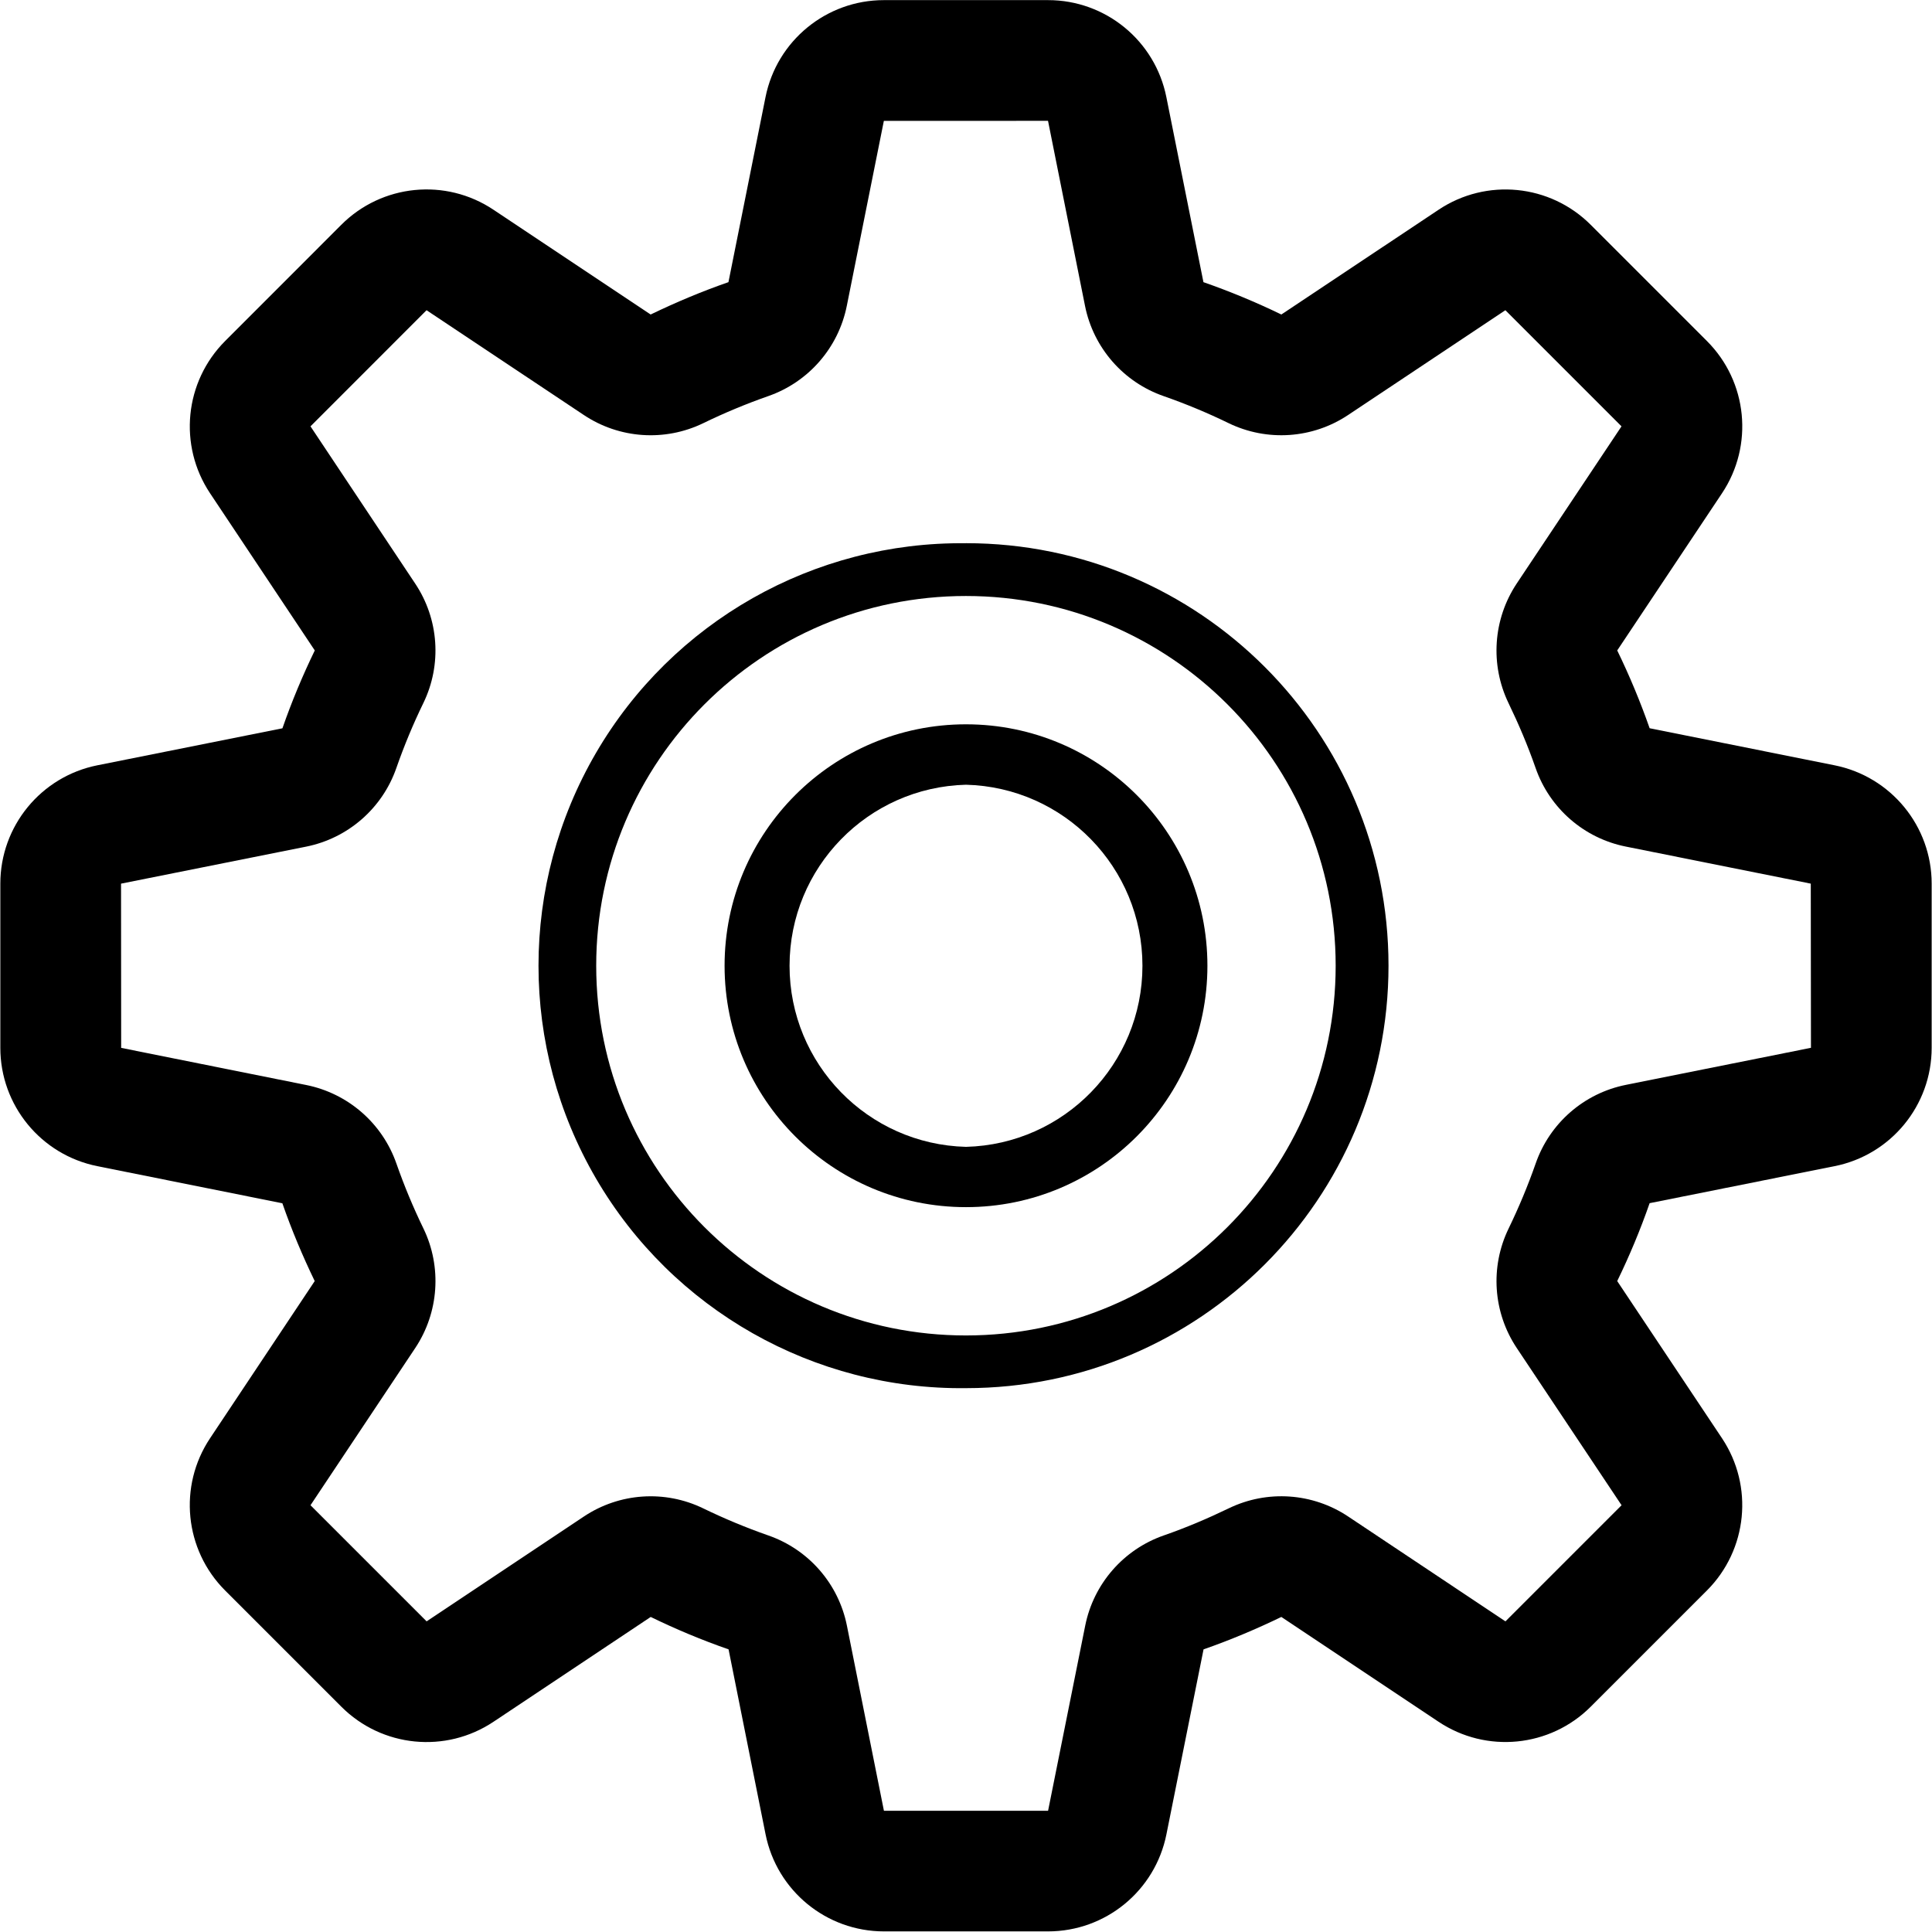
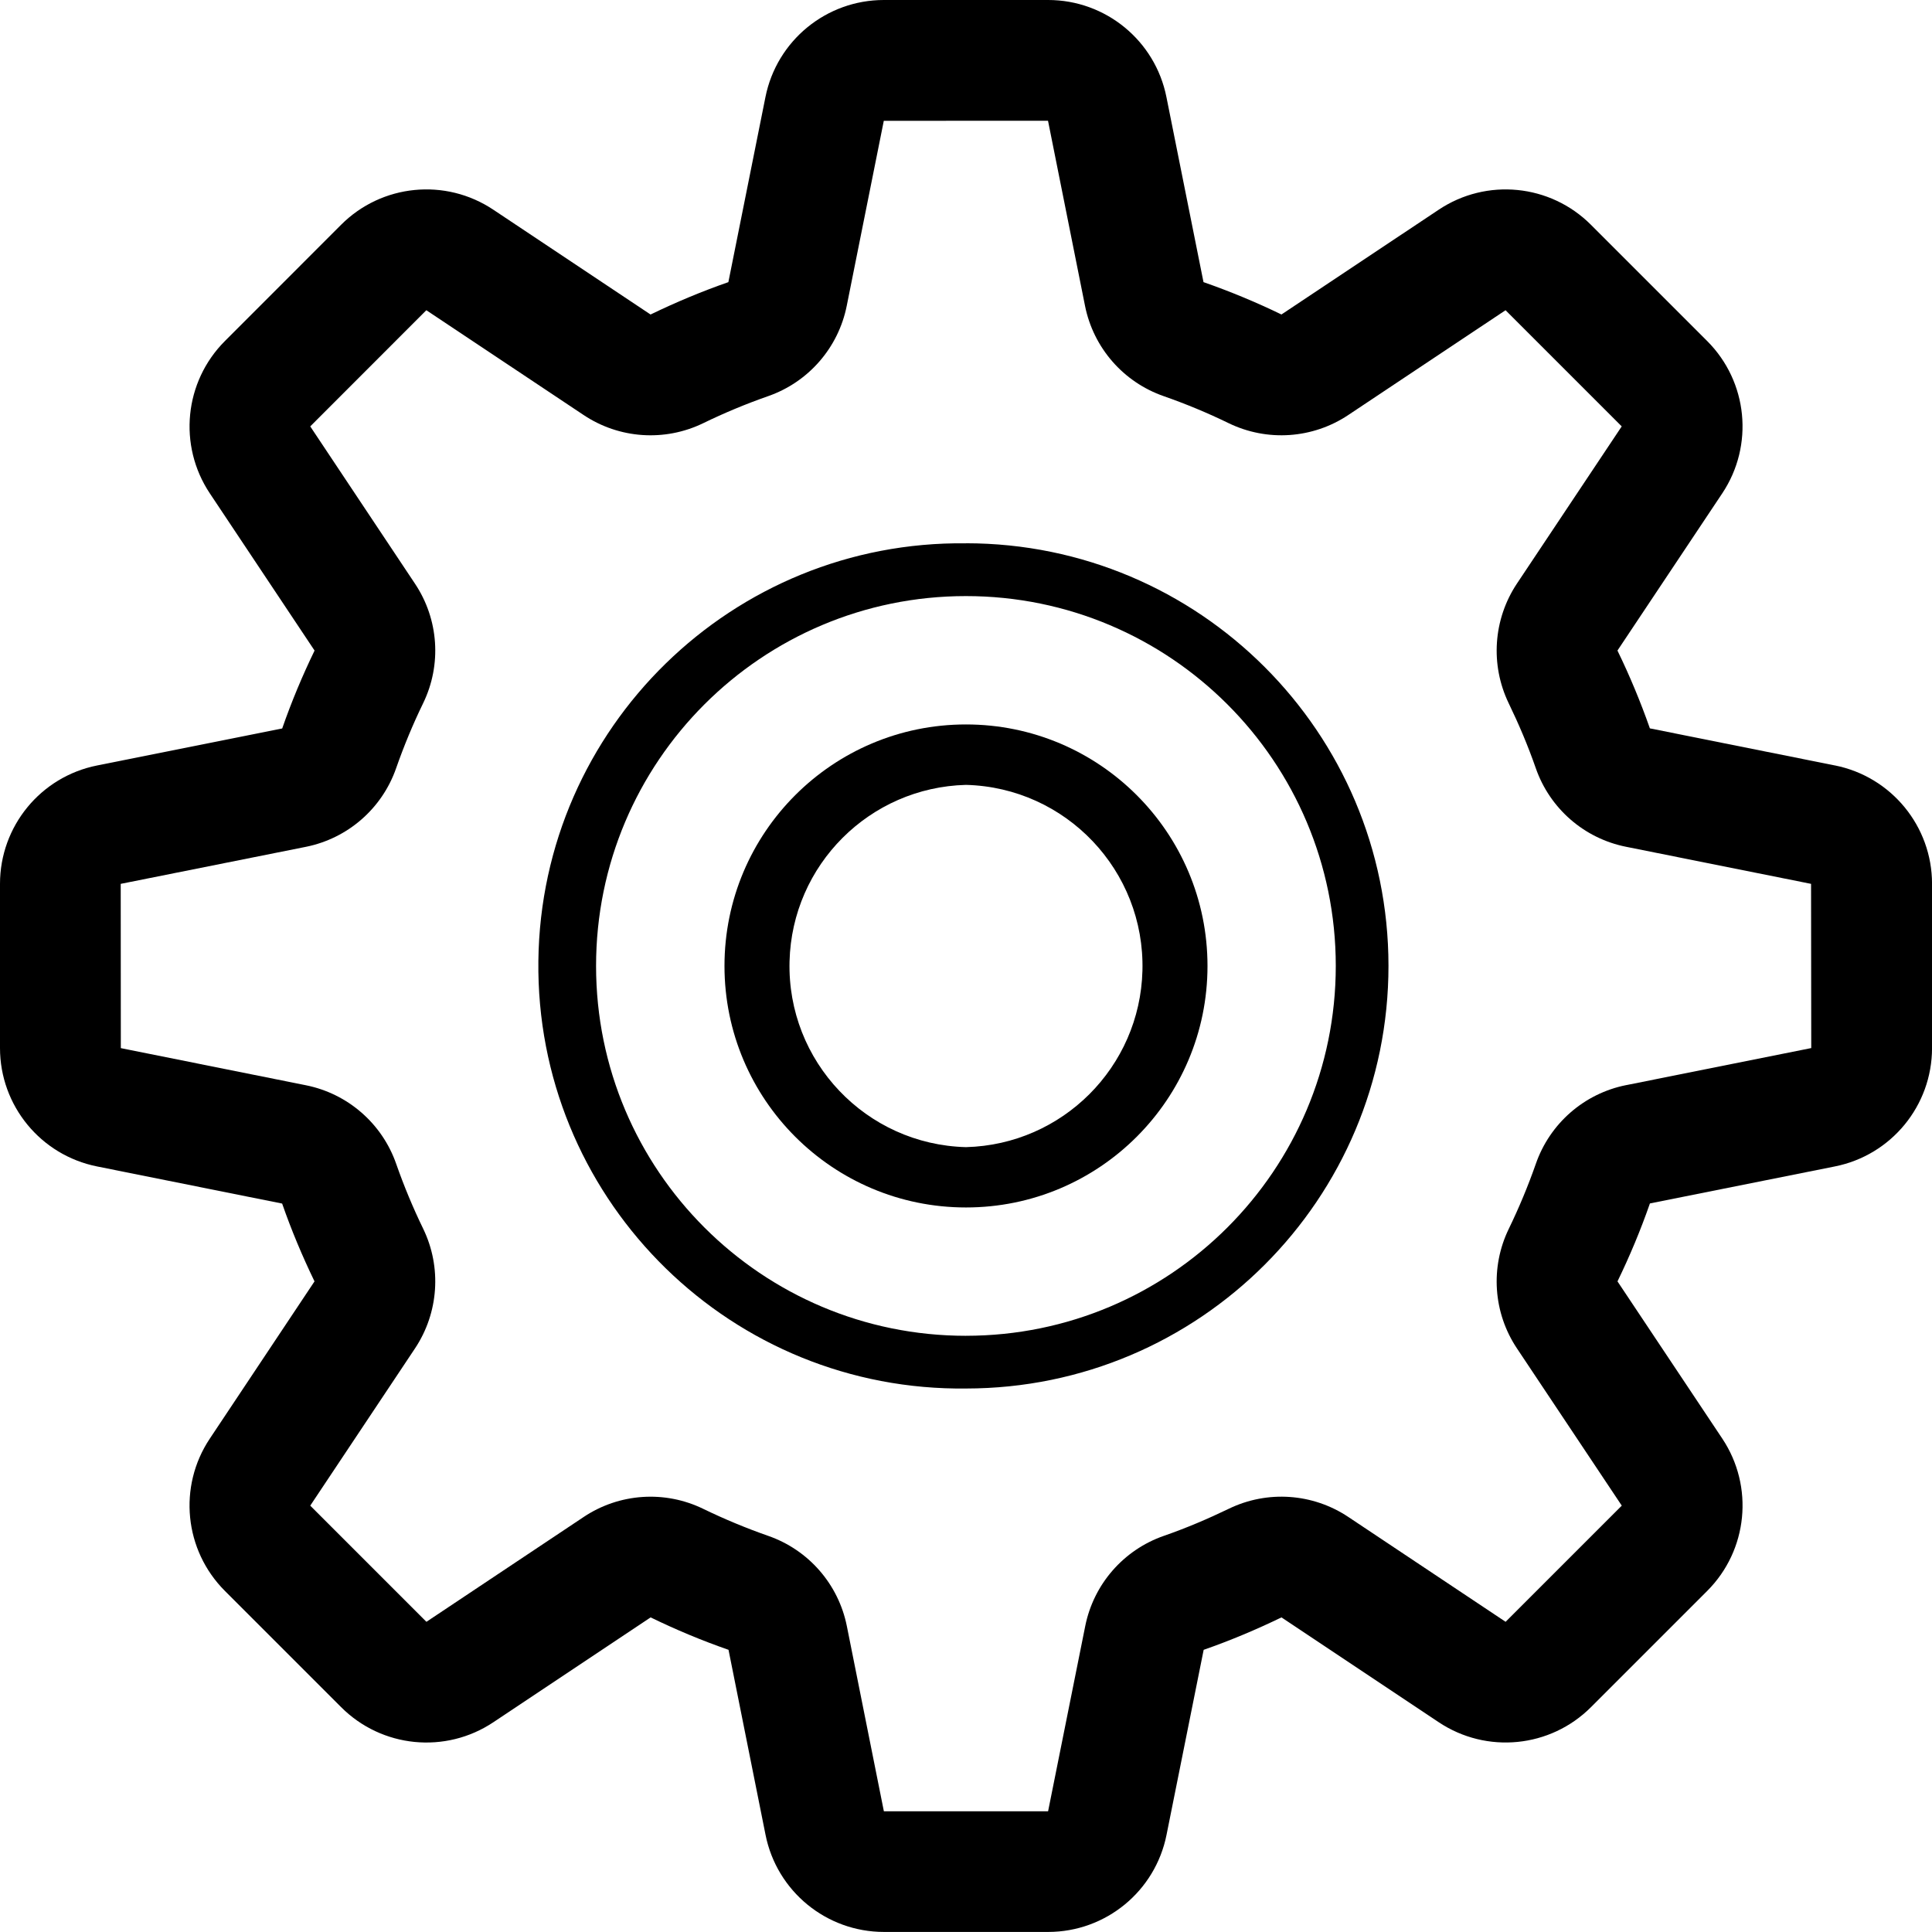
- <svg xmlns="http://www.w3.org/2000/svg" t="1683889314683" viewBox="0 0 1024 1024" version="1.1" p-id="11799">
-   <path d="M972.354 405.621l-98.014-19.641a387.003 387.003 0 0 0-17.178-41.234l55.533-83.299a63.946 63.946 0 0 0-7.997-80.708l-61.547-61.547a63.85 63.85 0 0 0-80.708-7.997l-83.299 55.501a386.747 386.747 0 0 0-41.298-17.146L618.203 51.502A63.914 63.914 0 0 0 555.473 0.064h-87.01a63.978 63.978 0 0 0-62.73 51.438l-19.641 98.046c-14.171 4.926-27.926 10.716-41.234 17.146L261.59 111.194a63.85 63.85 0 0 0-80.74 7.997L119.335 180.738a63.978 63.978 0 0 0-7.997 80.708l55.501 83.299c-6.462 13.339-12.22 27.095-17.146 41.266l-98.078 19.609A63.978 63.978 0 0 0 0.176 468.351v87.01a63.978 63.978 0 0 0 51.438 62.73l98.046 19.673c4.926 14.171 10.716 27.926 17.146 41.234L111.338 762.298a63.946 63.946 0 0 0 7.997 80.708l61.547 61.547a63.85 63.85 0 0 0 80.708 7.997l83.299-55.533c13.339 6.494 27.095 12.252 41.266 17.178l19.609 98.014a63.978 63.978 0 0 0 62.73 51.47h87.01a63.978 63.978 0 0 0 62.73-51.47l19.673-98.014c14.171-4.926 27.926-10.748 41.234-17.178l83.299 55.533a63.914 63.914 0 0 0 80.708-7.997l61.547-61.547a63.978 63.978 0 0 0 7.997-80.708l-55.533-83.299c6.494-13.371 12.252-27.127 17.178-41.298l98.014-19.609A63.978 63.978 0 0 0 1023.824 555.361v-87.01c0-30.486-21.561-56.748-51.47-62.73z m-110.586 169.382a63.882 63.882 0 0 0-47.856 41.746c-4.127 11.804-8.925 23.256-14.299 34.356a63.85 63.85 0 0 0 4.319 63.402l55.533 83.299-61.547 61.547-83.299-55.533a63.882 63.882 0 0 0-63.338-4.382c-11.132 5.374-22.552 10.236-34.42 14.363a63.914 63.914 0 0 0-41.682 47.856l-19.673 98.078h-87.01l-19.609-98.078a63.882 63.882 0 0 0-41.714-47.856 325.328 325.328 0 0 1-34.388-14.299 63.786 63.786 0 0 0-63.37 4.319l-83.299 55.533-61.547-61.547 55.501-83.299c12.572-18.874 14.203-42.993 4.382-63.338a323.281 323.281 0 0 1-14.331-34.42 63.978 63.978 0 0 0-47.856-41.682l-98.046-19.673L64.154 468.351l98.078-19.609a63.946 63.946 0 0 0 47.856-41.714c4.127-11.804 8.893-23.288 14.299-34.388a63.818 63.818 0 0 0-4.351-63.37L164.567 225.97 226.082 164.423l83.299 55.501a63.882 63.882 0 0 0 63.338 4.382 322.769 322.769 0 0 1 34.388-14.331 63.946 63.946 0 0 0 41.714-47.856l19.641-98.046 87.01-0.032 19.609 98.078a63.914 63.914 0 0 0 41.746 47.856c11.804 4.127 23.256 8.893 34.356 14.299a63.914 63.914 0 0 0 63.402-4.351l83.299-55.501 61.547 61.547-55.533 83.299a64.17 64.17 0 0 0-4.382 63.338c5.374 11.1 10.236 22.552 14.363 34.388a63.882 63.882 0 0 0 47.856 41.714l98.014 19.641 0.096 87.01-98.078 19.641z" p-id="11800" />
-   <path d="M512 287.933A223.923 223.923 0 1 0 512.032 735.747 223.923 223.923 0 0 0 512 287.901z m0 419.888a195.965 195.965 0 1 1 195.933-195.933A195.997 195.997 0 0 1 512 707.821z" p-id="11801" />
-   <path d="M512 383.9a127.956 127.956 0 1 0 0 255.912 127.956 127.956 0 0 0 0-255.912z m0 223.955a95.999 95.999 0 0 1 0-191.934 95.999 95.999 0 0 1 0 191.934z" p-id="11802" />
+ <svg xmlns="http://www.w3.org/2000/svg" id="uuid-35164155-0ada-43e7-8e00-3652bb484c5b" data-name="图层 1" viewBox="0 0 1023.65 1023.62">
+   <path d="m972.18,405.56l-98.01-19.64c-4.93-14.06-10.66-27.83-17.18-41.23l55.53-83.3c16.92-25.37,13.57-59.15-8-80.71l-61.55-61.55c-21.54-21.6-55.35-24.95-80.71-8l-83.3,55.5c-13.42-6.51-27.21-12.23-41.3-17.15l-19.64-98.05C612.07,21.52,585.8-.02,555.3,0h-87.01c-30.5,0-56.75,21.53-62.73,51.44l-19.64,98.05c-14.17,4.93-27.93,10.72-41.23,17.15l-83.27-55.5c-25.37-16.97-59.2-13.62-80.74,8l-61.51,61.55c-21.56,21.56-24.9,55.34-8,80.71l55.5,83.3c-6.46,13.34-12.22,27.09-17.15,41.27l-98.08,19.61C21.53,411.53,0,437.79,0,468.29v87.01c0,30.5,21.53,56.75,51.44,62.73l98.05,19.67c4.93,14.17,10.72,27.93,17.15,41.23l-55.47,83.3c-16.92,25.37-13.57,59.15,8,80.71l61.55,61.55c21.54,21.6,55.35,24.95,80.71,8l83.3-55.53c13.34,6.49,27.09,12.25,41.27,17.18l19.61,98.01c5.96,29.92,32.22,51.46,62.73,51.47h87.01c30.51,0,56.77-21.55,62.73-51.47l19.67-98.01c14.17-4.93,27.93-10.75,41.23-17.18l83.3,55.53c25.37,16.93,59.16,13.58,80.71-8l61.55-61.55c21.56-21.56,24.9-55.34,8-80.71l-55.53-83.3c6.49-13.37,12.25-27.13,17.18-41.3l98.01-19.61c29.92-5.96,51.46-32.22,51.47-62.73v-87.01c0-30.49-21.56-56.75-51.47-62.73h0Zm-110.59,169.38c-22.23,4.44-40.44,20.33-47.86,41.75-4.13,11.8-8.92,23.26-14.3,34.36-9.93,20.4-8.28,44.54,4.32,63.4l55.53,83.3-61.55,61.55-83.3-55.53c-18.84-12.59-42.94-14.26-63.34-4.38-11.13,5.37-22.55,10.24-34.42,14.36-21.39,7.44-37.25,25.65-41.68,47.86l-19.67,98.08h-87.01l-19.61-98.08c-4.43-22.22-20.31-40.43-41.71-47.86-11.73-4.11-23.21-8.88-34.39-14.3-20.39-9.93-44.52-8.28-63.37,4.32l-83.3,55.53-61.55-61.55,55.5-83.3c12.57-18.87,14.2-42.99,4.38-63.34-5.44-11.19-10.22-22.68-14.33-34.42-7.45-21.38-25.65-37.24-47.86-41.68l-98.05-19.67-.06-87.04,98.08-19.61c22.21-4.45,40.42-20.31,47.86-41.71,4.13-11.8,8.89-23.29,14.3-34.39,9.91-20.4,8.26-44.52-4.35-63.37l-55.47-83.3,61.51-61.55,83.3,55.5c18.84,12.59,42.94,14.26,63.34,4.38,11.18-5.44,22.66-10.22,34.39-14.33,21.4-7.44,37.27-25.64,41.71-47.86l19.64-98.05,87.01-.03,19.61,98.08c4.45,22.23,20.33,40.43,41.75,47.86,11.8,4.13,23.26,8.89,34.36,14.3,20.41,9.9,44.54,8.25,63.4-4.35l83.3-55.5,61.55,61.55-55.53,83.3c-12.53,18.86-14.2,42.93-4.38,63.34,5.37,11.1,10.24,22.55,14.36,34.39,7.43,21.41,25.63,37.28,47.86,41.71l98.01,19.64.1,87.01-98.08,19.64h0Z" />
+   <path d="m511.82,287.87c-123.66-1.47-225.1,97.59-226.57,221.25-1.47,123.66,97.59,225.1,221.25,226.57,1.78.02,3.57.02,5.35,0,123.67-.06,223.88-100.36,223.82-224.03-.06-123.6-100.25-223.78-223.85-223.82v.03Zm0,419.89c-108.23.02-195.98-87.7-196-195.93s87.7-195.98,195.93-196,195.98,87.7,196,195.93v.06c-.04,108.2-87.74,195.9-195.93,195.93Z" />
+   <path d="m511.82,383.84c-70.67,0-127.96,57.29-127.96,127.96s57.29,127.96,127.96,127.96,127.96-57.29,127.96-127.96-57.29-127.96-127.96-127.96Zm0,223.96c-53-1.37-94.86-45.44-93.49-98.45,1.32-51.08,42.41-92.17,93.49-93.49,53,1.37,94.86,45.44,93.49,98.45-1.32,51.08-42.41,92.17-93.49,93.49Z" />
</svg>
